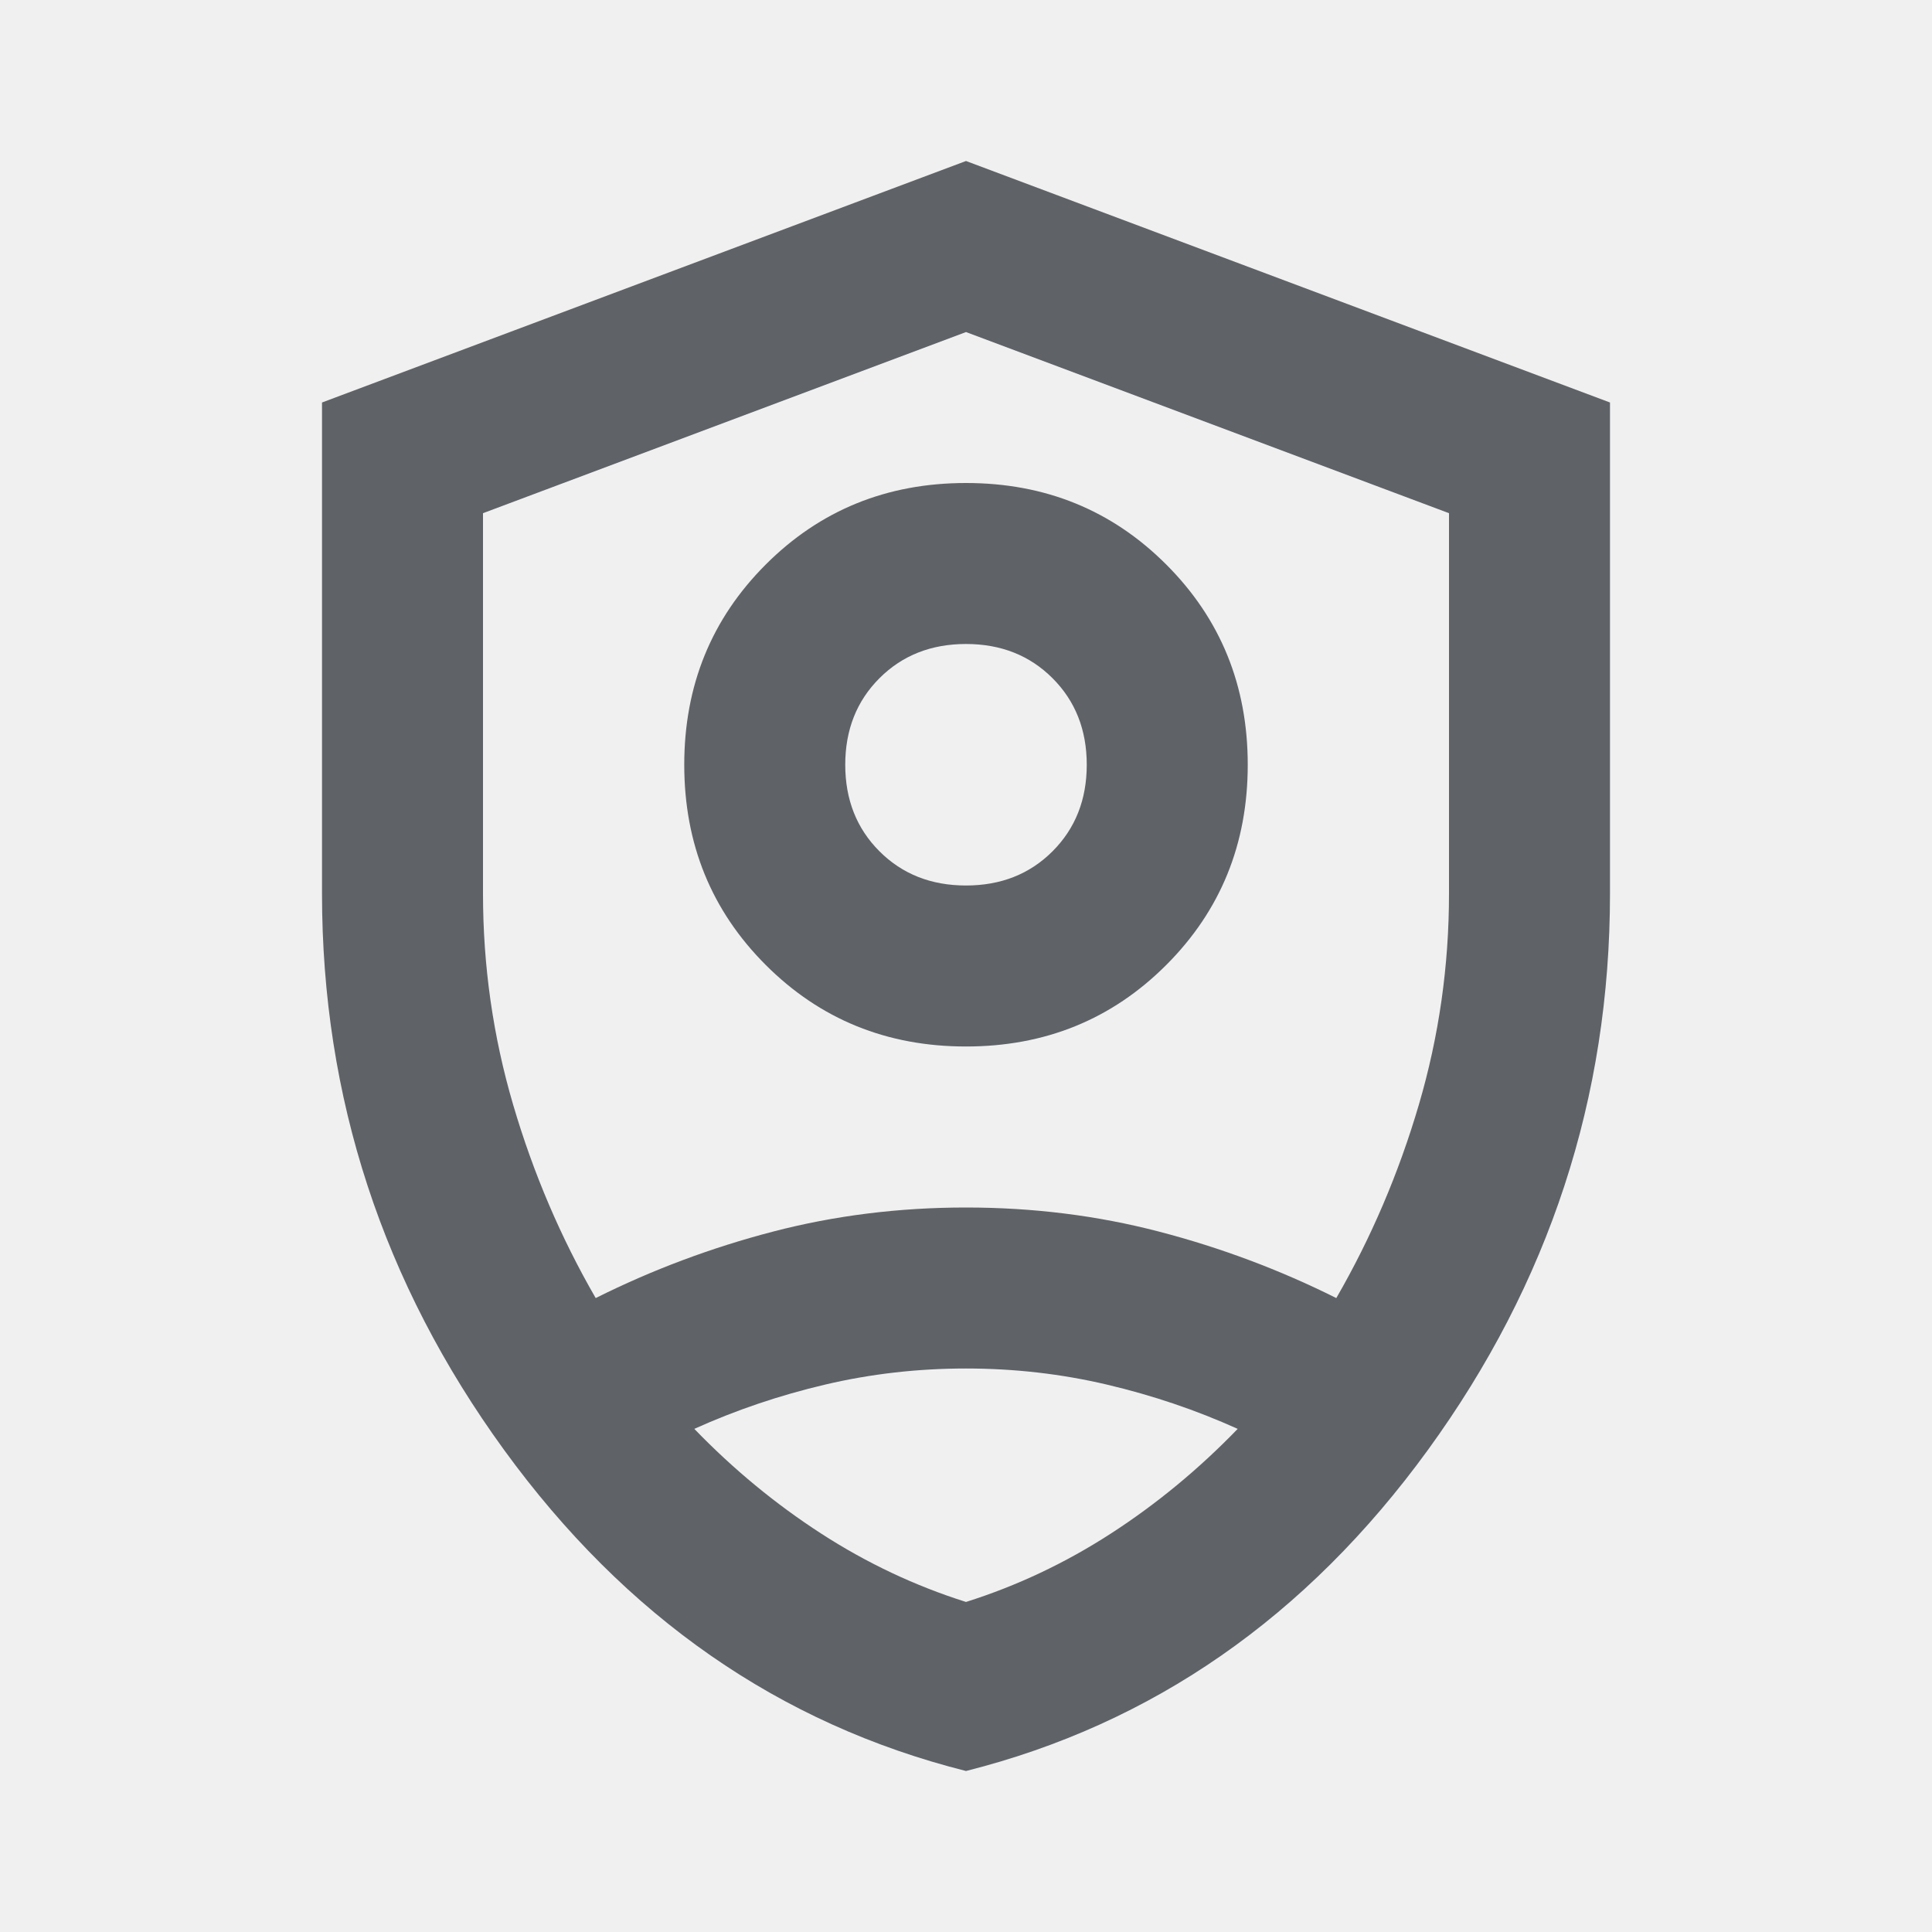
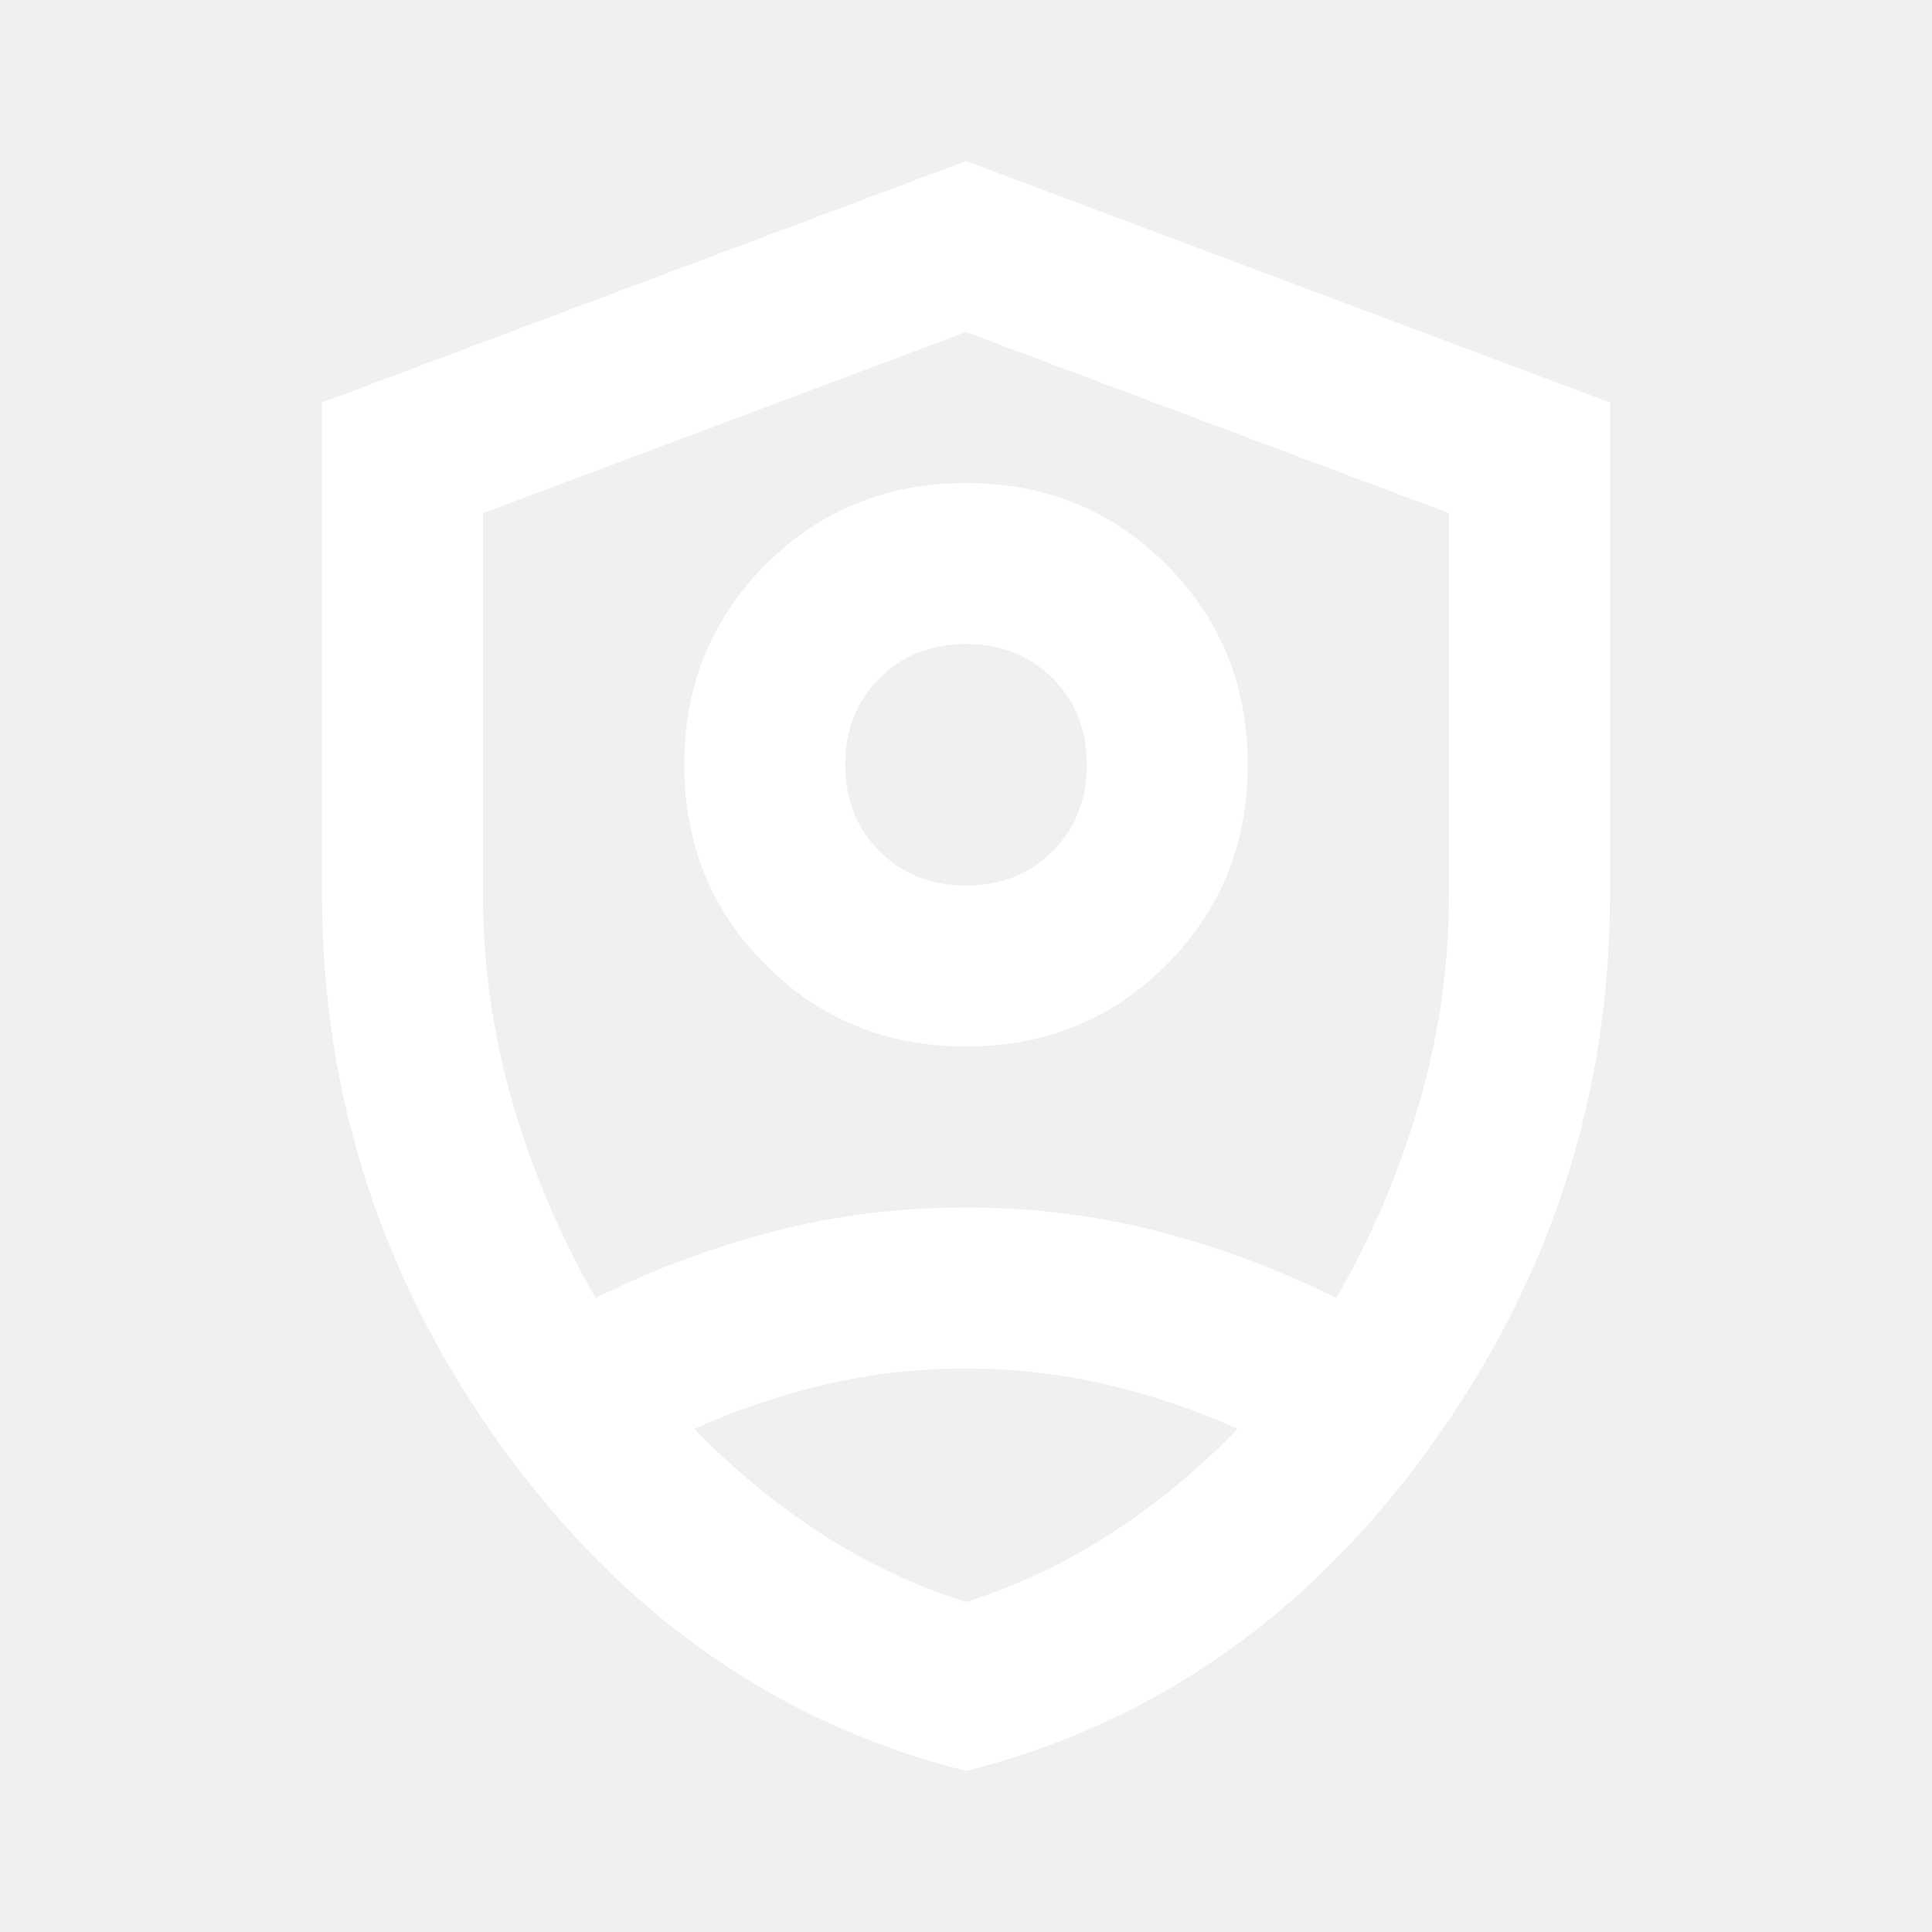
- <svg xmlns="http://www.w3.org/2000/svg" height="24px" viewBox="0 -960 960 960" width="24px" fill="#5f6368">
+ <svg xmlns="http://www.w3.org/2000/svg" height="24px" viewBox="0 -960 960 960" width="24px" fill="#ffffff">
  <path d="M480-440q-59 0-99.5-40.5T340-580q0-59 40.5-99.5T480-720q59 0 99.5 40.5T620-580q0 59-40.5 99.5T480-440Zm0-80q26 0 43-17t17-43q0-26-17-43t-43-17q-26 0-43 17t-17 43q0 26 17 43t43 17Zm0 440q-139-35-229.5-159.5T160-516v-244l320-120 320 120v244q0 152-90.5 276.5T480-80Zm0-400Zm0-315-240 90v189q0 54 15 105t41 96q42-21 88-33t96-12q50 0 96 12t88 33q26-45 41-96t15-105v-189l-240-90Zm0 515q-36 0-70 8t-65 22q29 30 63 52t72 34q38-12 72-34t63-52q-31-14-65-22t-70-8Z" />
</svg>
